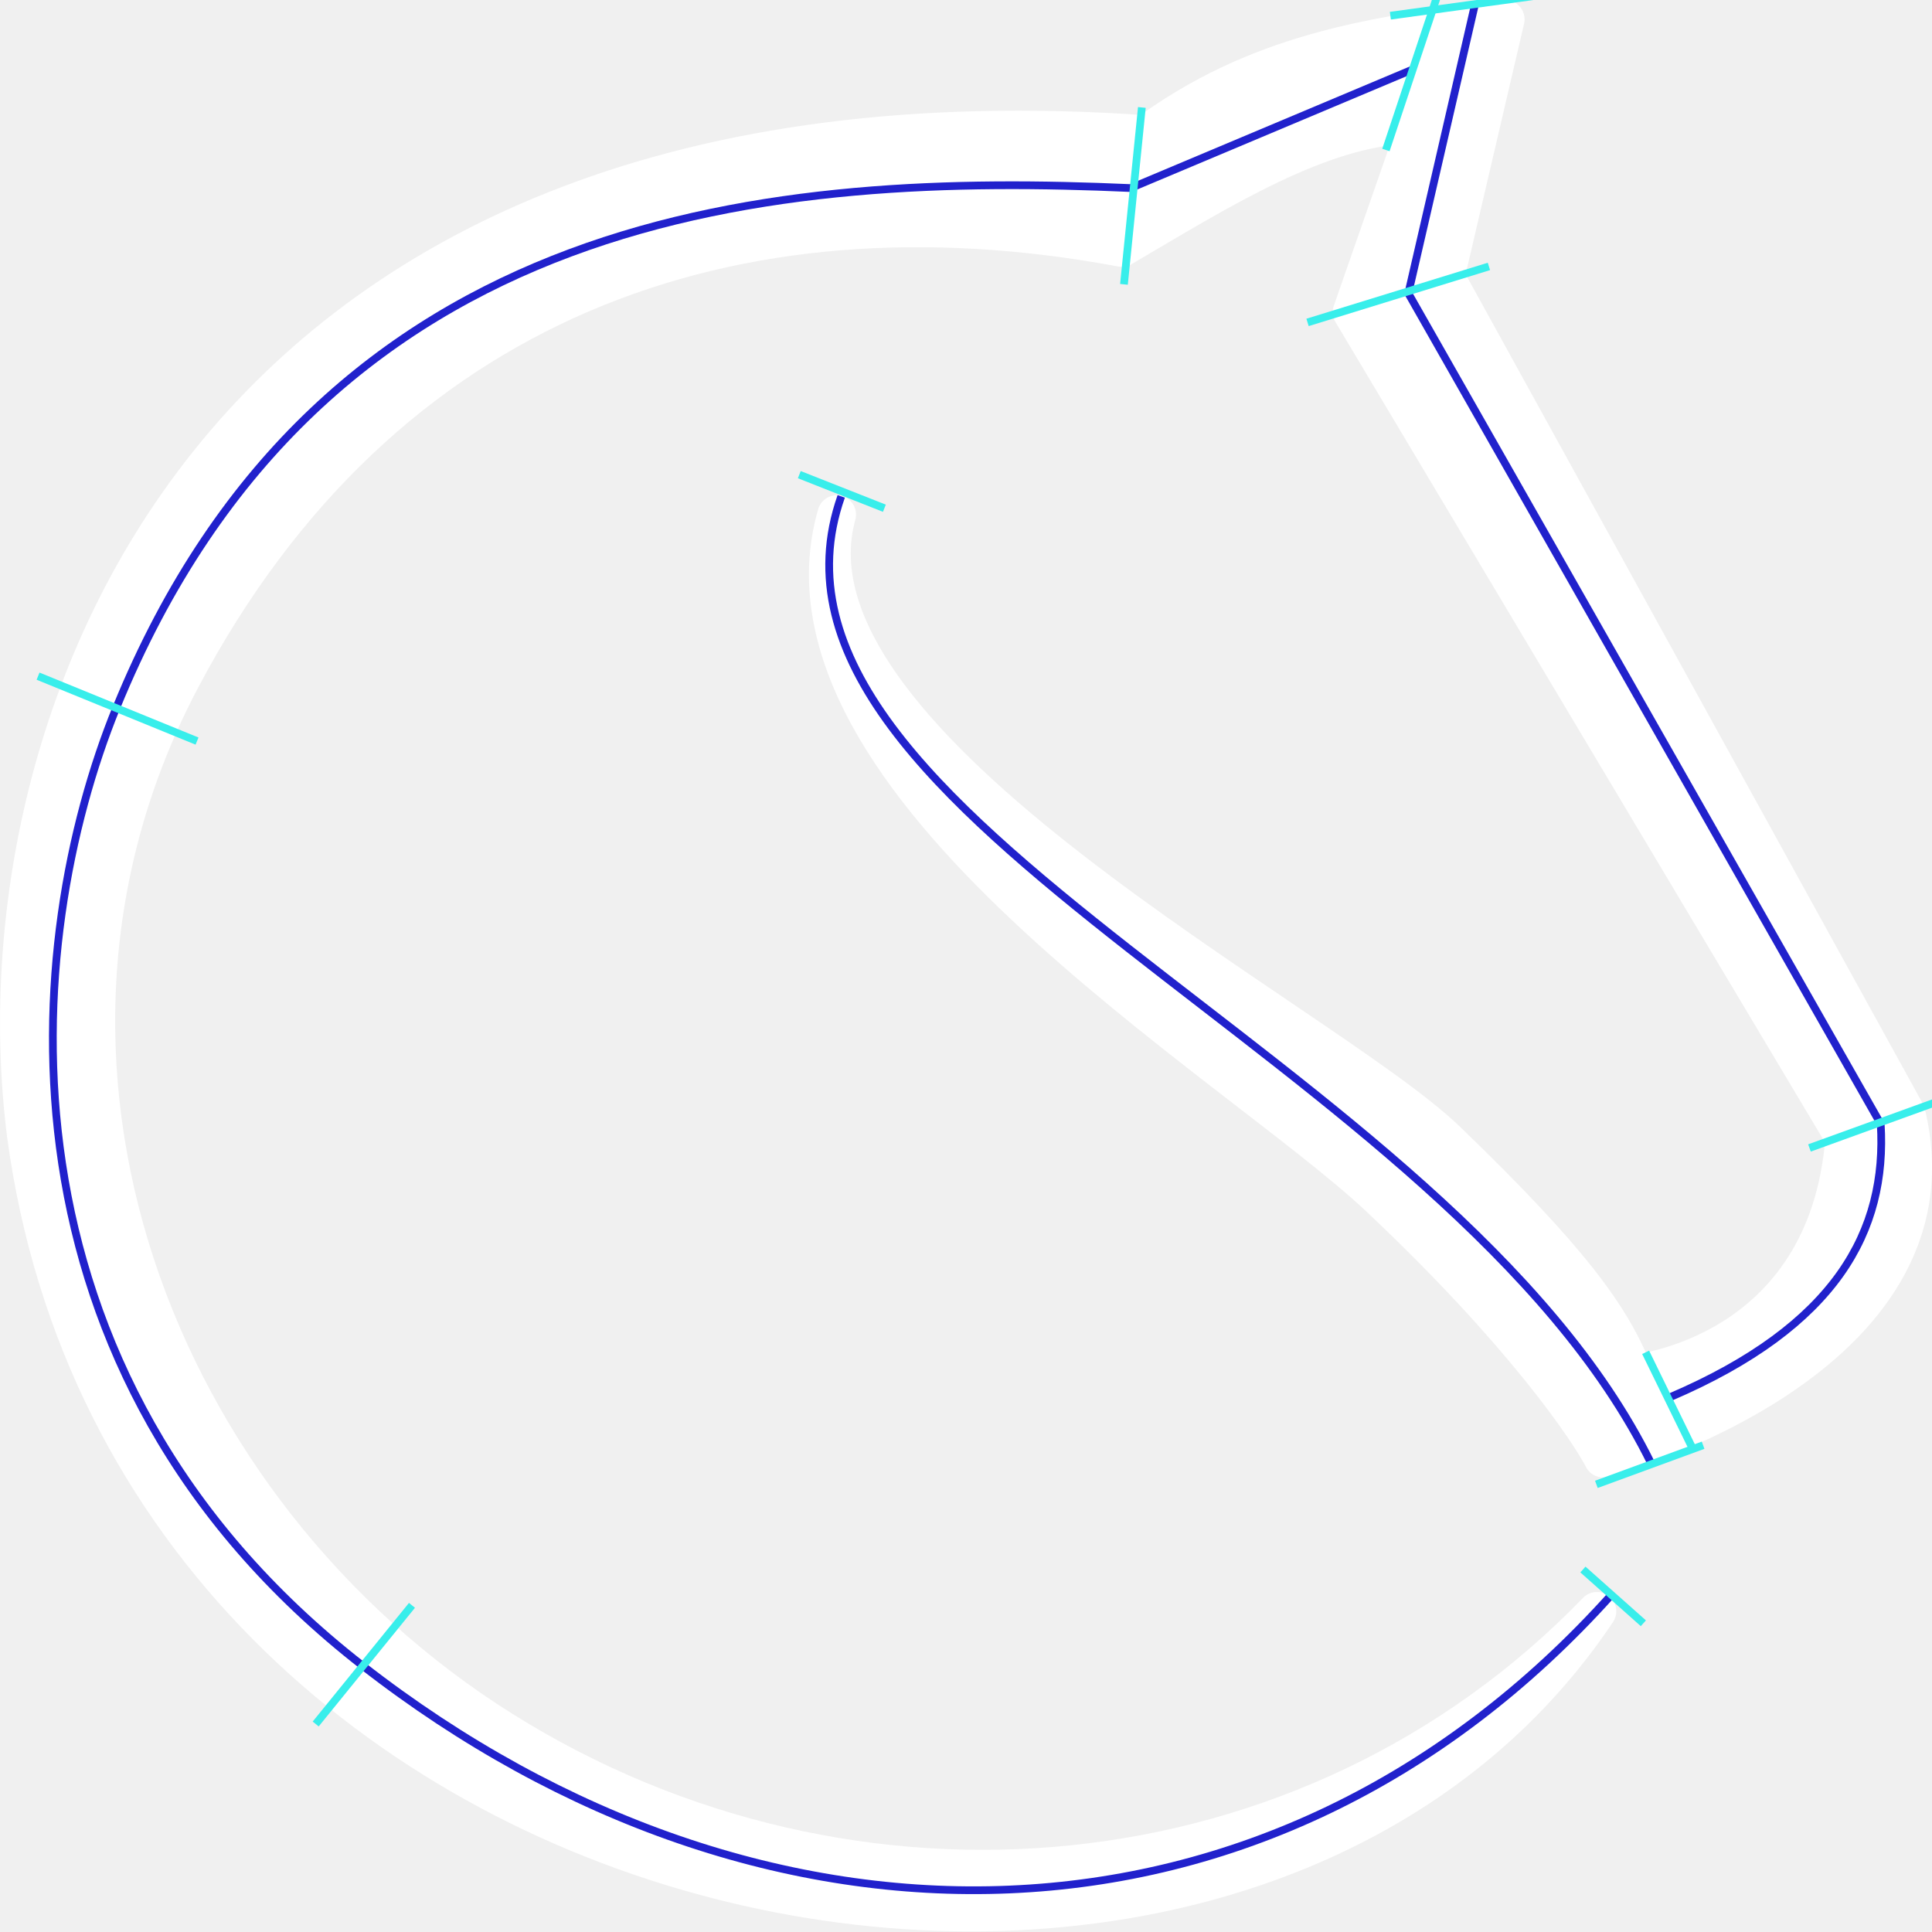
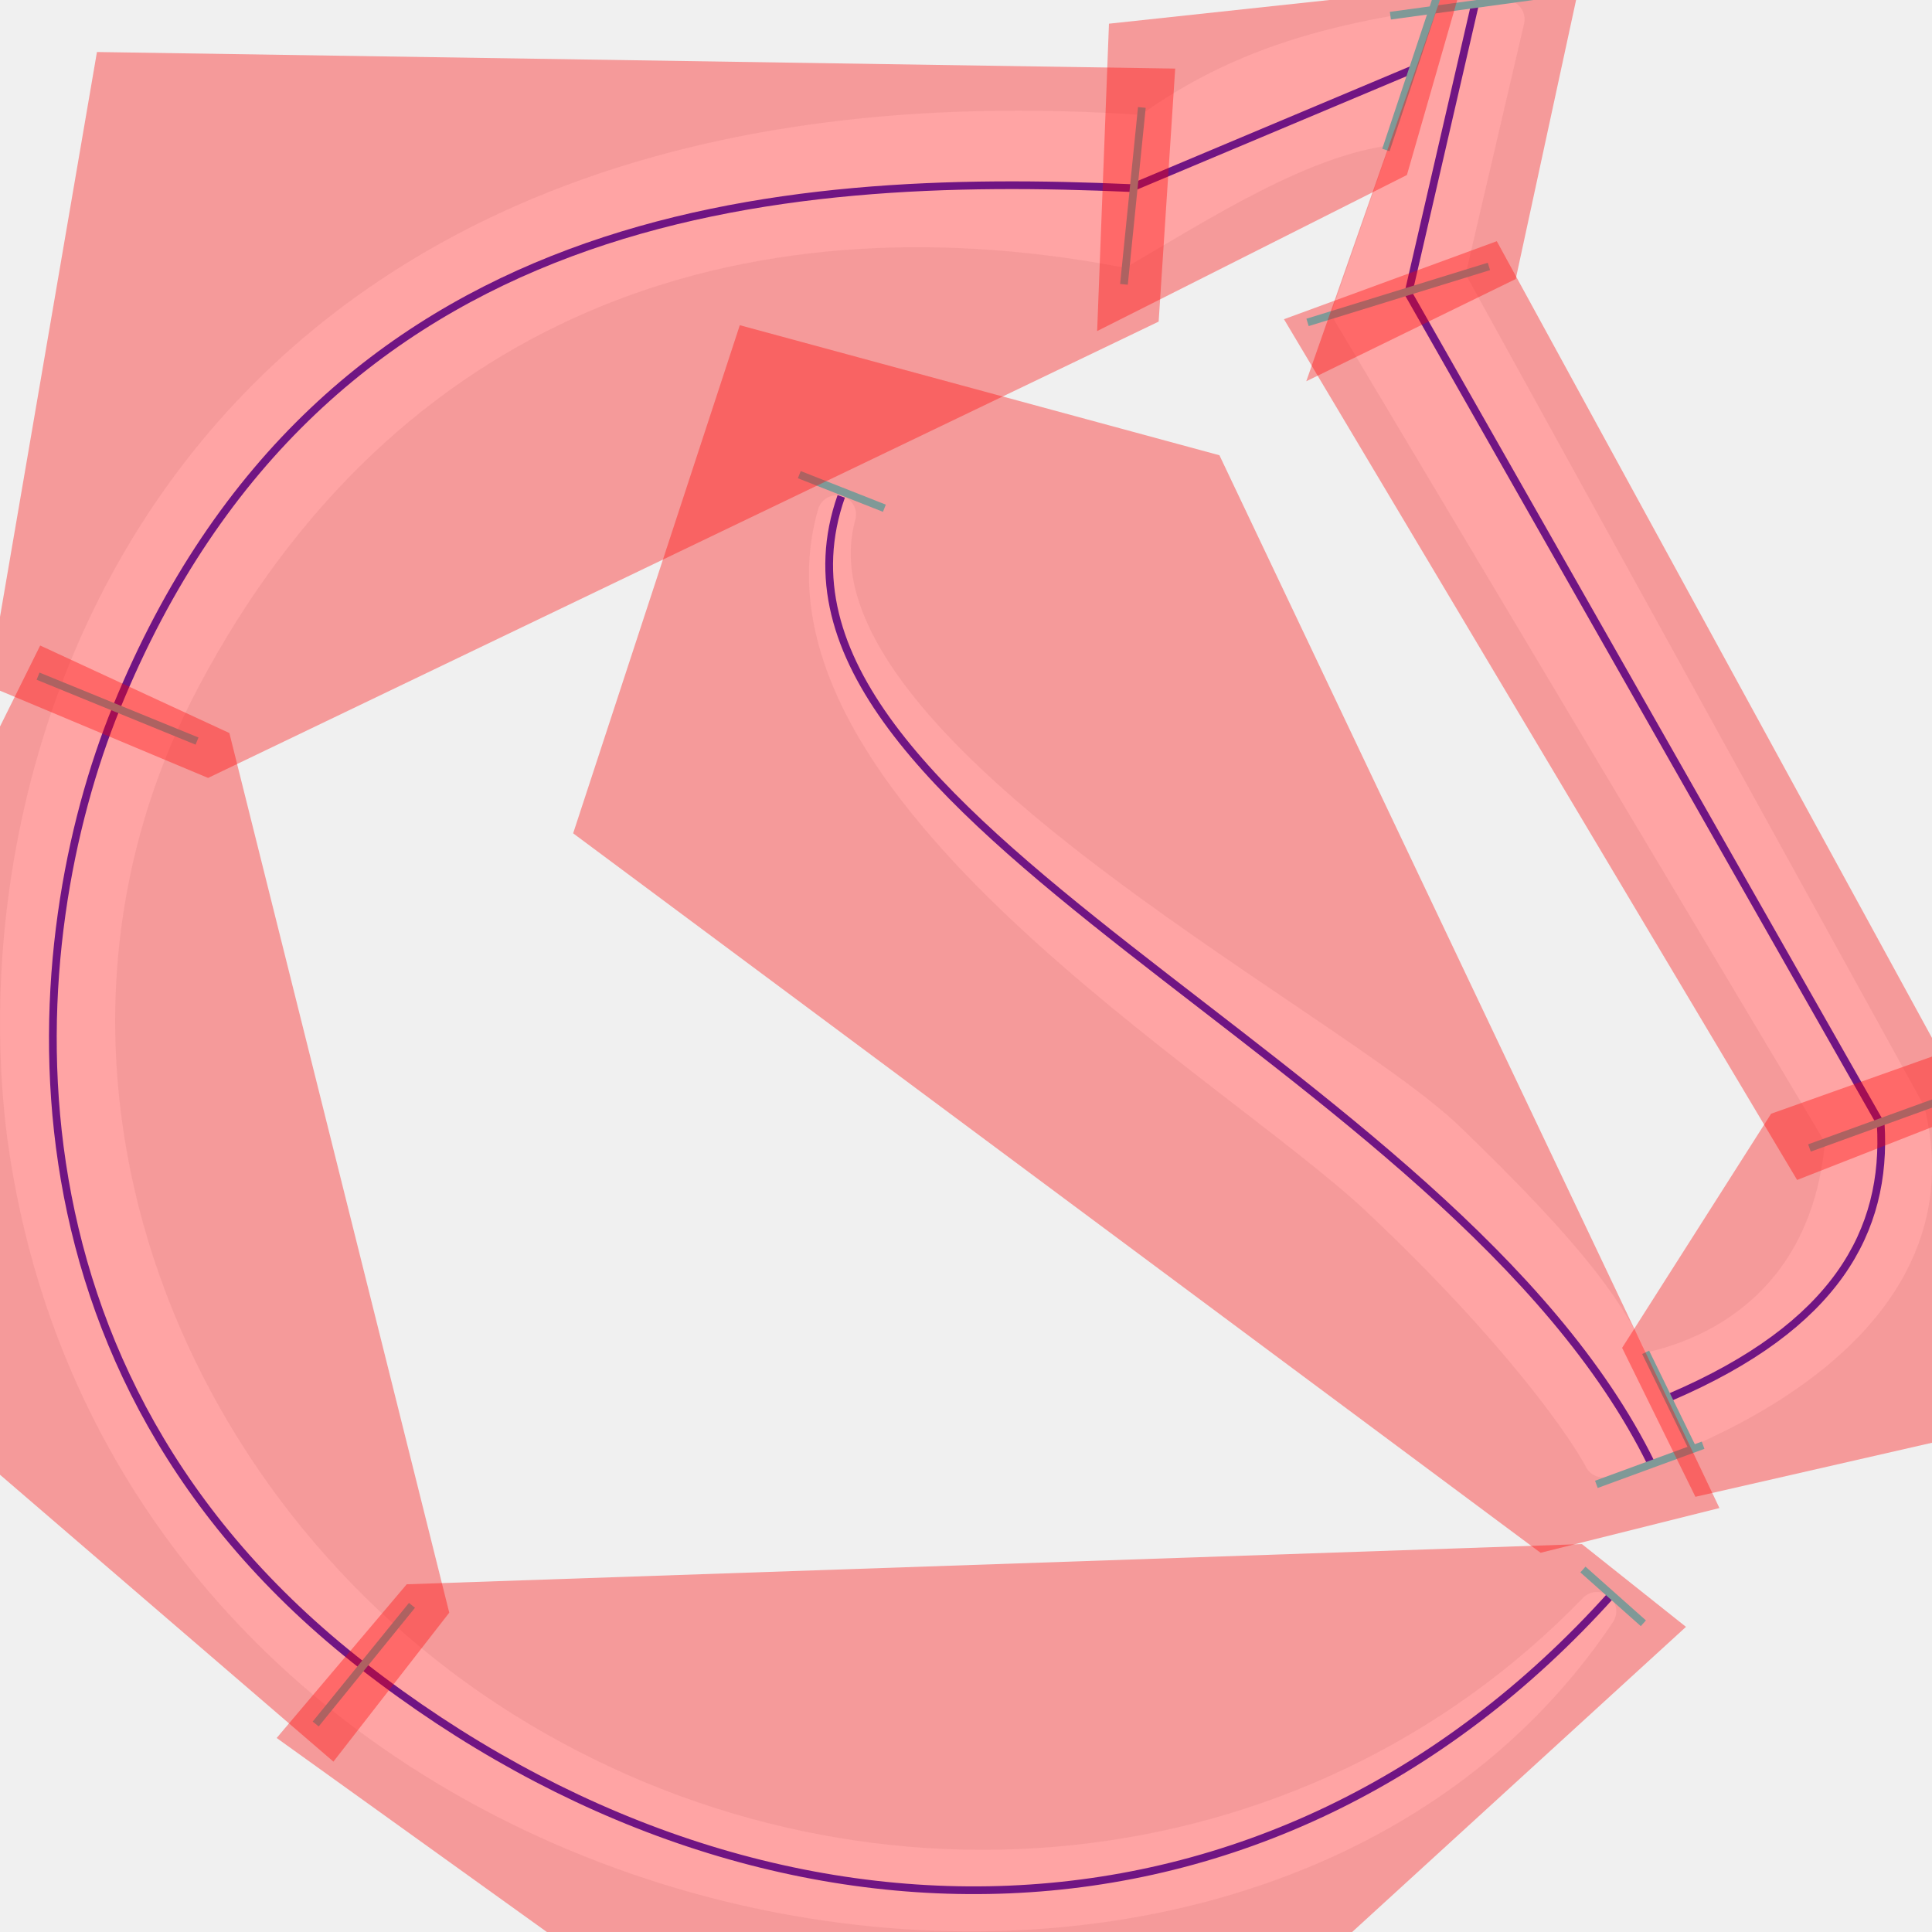
<svg xmlns="http://www.w3.org/2000/svg" width="50" height="50" version="1.1" id="svg4">
  <defs id="defs8" />
  <path fill="#ffffff" stroke="#ffffff" stroke-linejoin="round" d="M 38.956,0.5 C 35.426,0.918 32.504,1.402 29.67,3.484 5.534,1.786 -0.692,18.533 0.68,29.364 3.493,50.214 31.918,55.785 41.329,41.7 33.885,49.396 22.053,50.452 13.006,44.784 3.959,39.116 -0.506,27.392 4.683,17.567 9.873,7.742 18.996,4.535 29.03,6.405 31.46,4.987 34.255,3.185 36.685,3.218 l -1.694,4.86 12.752,21.37 C 47.304,35.102 42.284,35.56 42.284,35.56 41.71,34.09 40.65,32.618 37.442,29.524 34.235,26.43 19.977,19.347 21.654,13.317 c -2.001,6.967 10.311,14.152 14.04,17.663 3.73,3.51 5.426,6.04 5.795,6.756 0,0 9.392,-2.504 7.838,-8.927 L 37.4,7.171 Z" id="mask" style="display:inline" />
  <path style="fill:none;stroke:#2121cc;stroke-width:0.2;stroke-dasharray:none;stroke-opacity:1" d="M 21.771,12.846 C 18.825,21.221 37.555,27.326 42.737,37.882" id="segment1" />
  <path style="fill:none;stroke:#2121cc;stroke-width:0.2;stroke-dasharray:none;stroke-opacity:1" d="m 43.226,36.157 c 4.301,-1.842 5.615,-4.302 5.447,-7.069 L 36.447,7.591 38.185,0.058" id="path2026" />
  <path style="fill:none;stroke:#2121cc;stroke-width:0.2;stroke-dasharray:none;stroke-opacity:1" d="M 36.563,1.796 29.262,4.867 C 20.249,4.469 8.338,5.257 3.013,18.31 0.552,24.344 -0.399,35.488 9.387,43.11 19.745,51.177 32.889,51.101 41.72,41.256" id="path2054" />
  <path style="fill:none;stroke:#38eeeb;stroke-width:0.2;stroke-dasharray:none;stroke-opacity:1" d="m 20.686,12.284 2.202,0.869" id="start1" />
  <path style="display:inline;fill:#000000;stroke:#38eeeb;stroke-width:0.2;stroke-dasharray:none;stroke-opacity:1" d="M 44.076,37.402 41.314,38.415" id="end1" />
  <path style="fill:none;stroke:#38eeeb;stroke-width:0.2;stroke-dasharray:none;stroke-opacity:1" d="m 42.589,34.998 1.217,2.492" id="path2023" />
  <path style="fill:#000000;stroke:#38eeeb;stroke-opacity:1;stroke-width:0.2;stroke-dasharray:none" d="m 46.829,29.709 3.434,-1.244" id="end2start3" />
  <path style="fill:none;stroke:#38eeeb;stroke-width:0.2;stroke-dasharray:none;stroke-opacity:1" d="M 38.533,6.895 33.839,8.344" id="path2029" />
  <path style="fill:none;stroke:#38eeeb;stroke-width:0.2;stroke-dasharray:none;stroke-opacity:1" d="m 35.983,0.406 4.23,-0.579" id="path2042" />
  <path style="fill:none;stroke:#38eeeb;stroke-width:0.2;stroke-dasharray:none;stroke-opacity:1" d="m 35.867,3.882 1.391,-4.172" id="path2044" />
  <path style="fill:none;stroke:#38eeeb;stroke-width:0.2;stroke-dasharray:none;stroke-opacity:1" d="M 29.551,2.781 29.088,7.359" id="path2046" />
  <path style="fill:none;stroke:#38eeeb;stroke-width:0.2;stroke-dasharray:none;stroke-opacity:1" d="M 0.985,17.499 5.099,19.179" id="path2048" />
  <path style="fill:none;stroke:#38eeeb;stroke-width:0.2;stroke-dasharray:none;stroke-opacity:1" d="M 8.17,44.617 10.662,41.546" id="path2050" />
  <path style="fill:none;stroke:#38eeeb;stroke-width:0.2;stroke-dasharray:none;stroke-opacity:1" d="m 40.966,40.619 1.564,1.391" id="path2052" />
+   <path style="display:inline;fill:#ff0000;fill-opacity:0.359;stroke:none;stroke-width:0.2" d="M 31.559,11.782 19.146,8.416 14.833,21.566 39.87,40.186 44.499,39.028 Z" id="path855" />
+   <path style="display:inline;fill:#ff0000;fill-opacity:0.359;stroke:none;stroke-width:0.2" d="M 41.98,34.882 43.877,38.737 55.933,35.983 50.487,27.171 45.836,28.823 Z" id="path1009" />
+   <path style="display:inline;fill:#ff0000;fill-opacity:0.359;stroke:none;stroke-width:0.2" d="m 46.509,30.537 4.529,-1.775 L 38.737,6.242 33.229,8.261 Z" id="path1011" />
+   <path style="display:inline;fill:#ff0000;fill-opacity:0.359;stroke:none;stroke-width:0.2" d="m 39.227,7.221 -5.421,2.646 3.792,-10.811 3.403,-0.036 z" id="path1013" />
+   <path style="display:inline;fill:#ff0000;fill-opacity:0.359;stroke:none;stroke-width:0.2" d="m 37.819,-0.367 -1.408,4.896 -8.017,4.039 0.306,-7.955 z" id="path1015" />
+   <path style="display:inline;fill:#ff0000;fill-opacity:0.359;stroke:none;stroke-width:0.2" d="M 29.986,8.323 30.414,1.775 2.509,1.346 -0.306,17.747 5.385,20.133 Z" id="path1017" />
+   <path style="display:inline;fill:#ff0000;fill-opacity:0.359;stroke:none;stroke-width:0.2" d="M 5.936,18.971 1.04,16.706 -6.732,32.373 8.629,45.591 11.627,41.736 Z" id="path1019" />
+   <path style="display:inline;fill:#ff0000;fill-opacity:0.359;stroke:none;stroke-width:0.2" d="M 10.526,41.001 7.16,44.979 25.825,58.381 43.633,42.103 40.94,39.961 Z" id="path1021" />
</svg>
